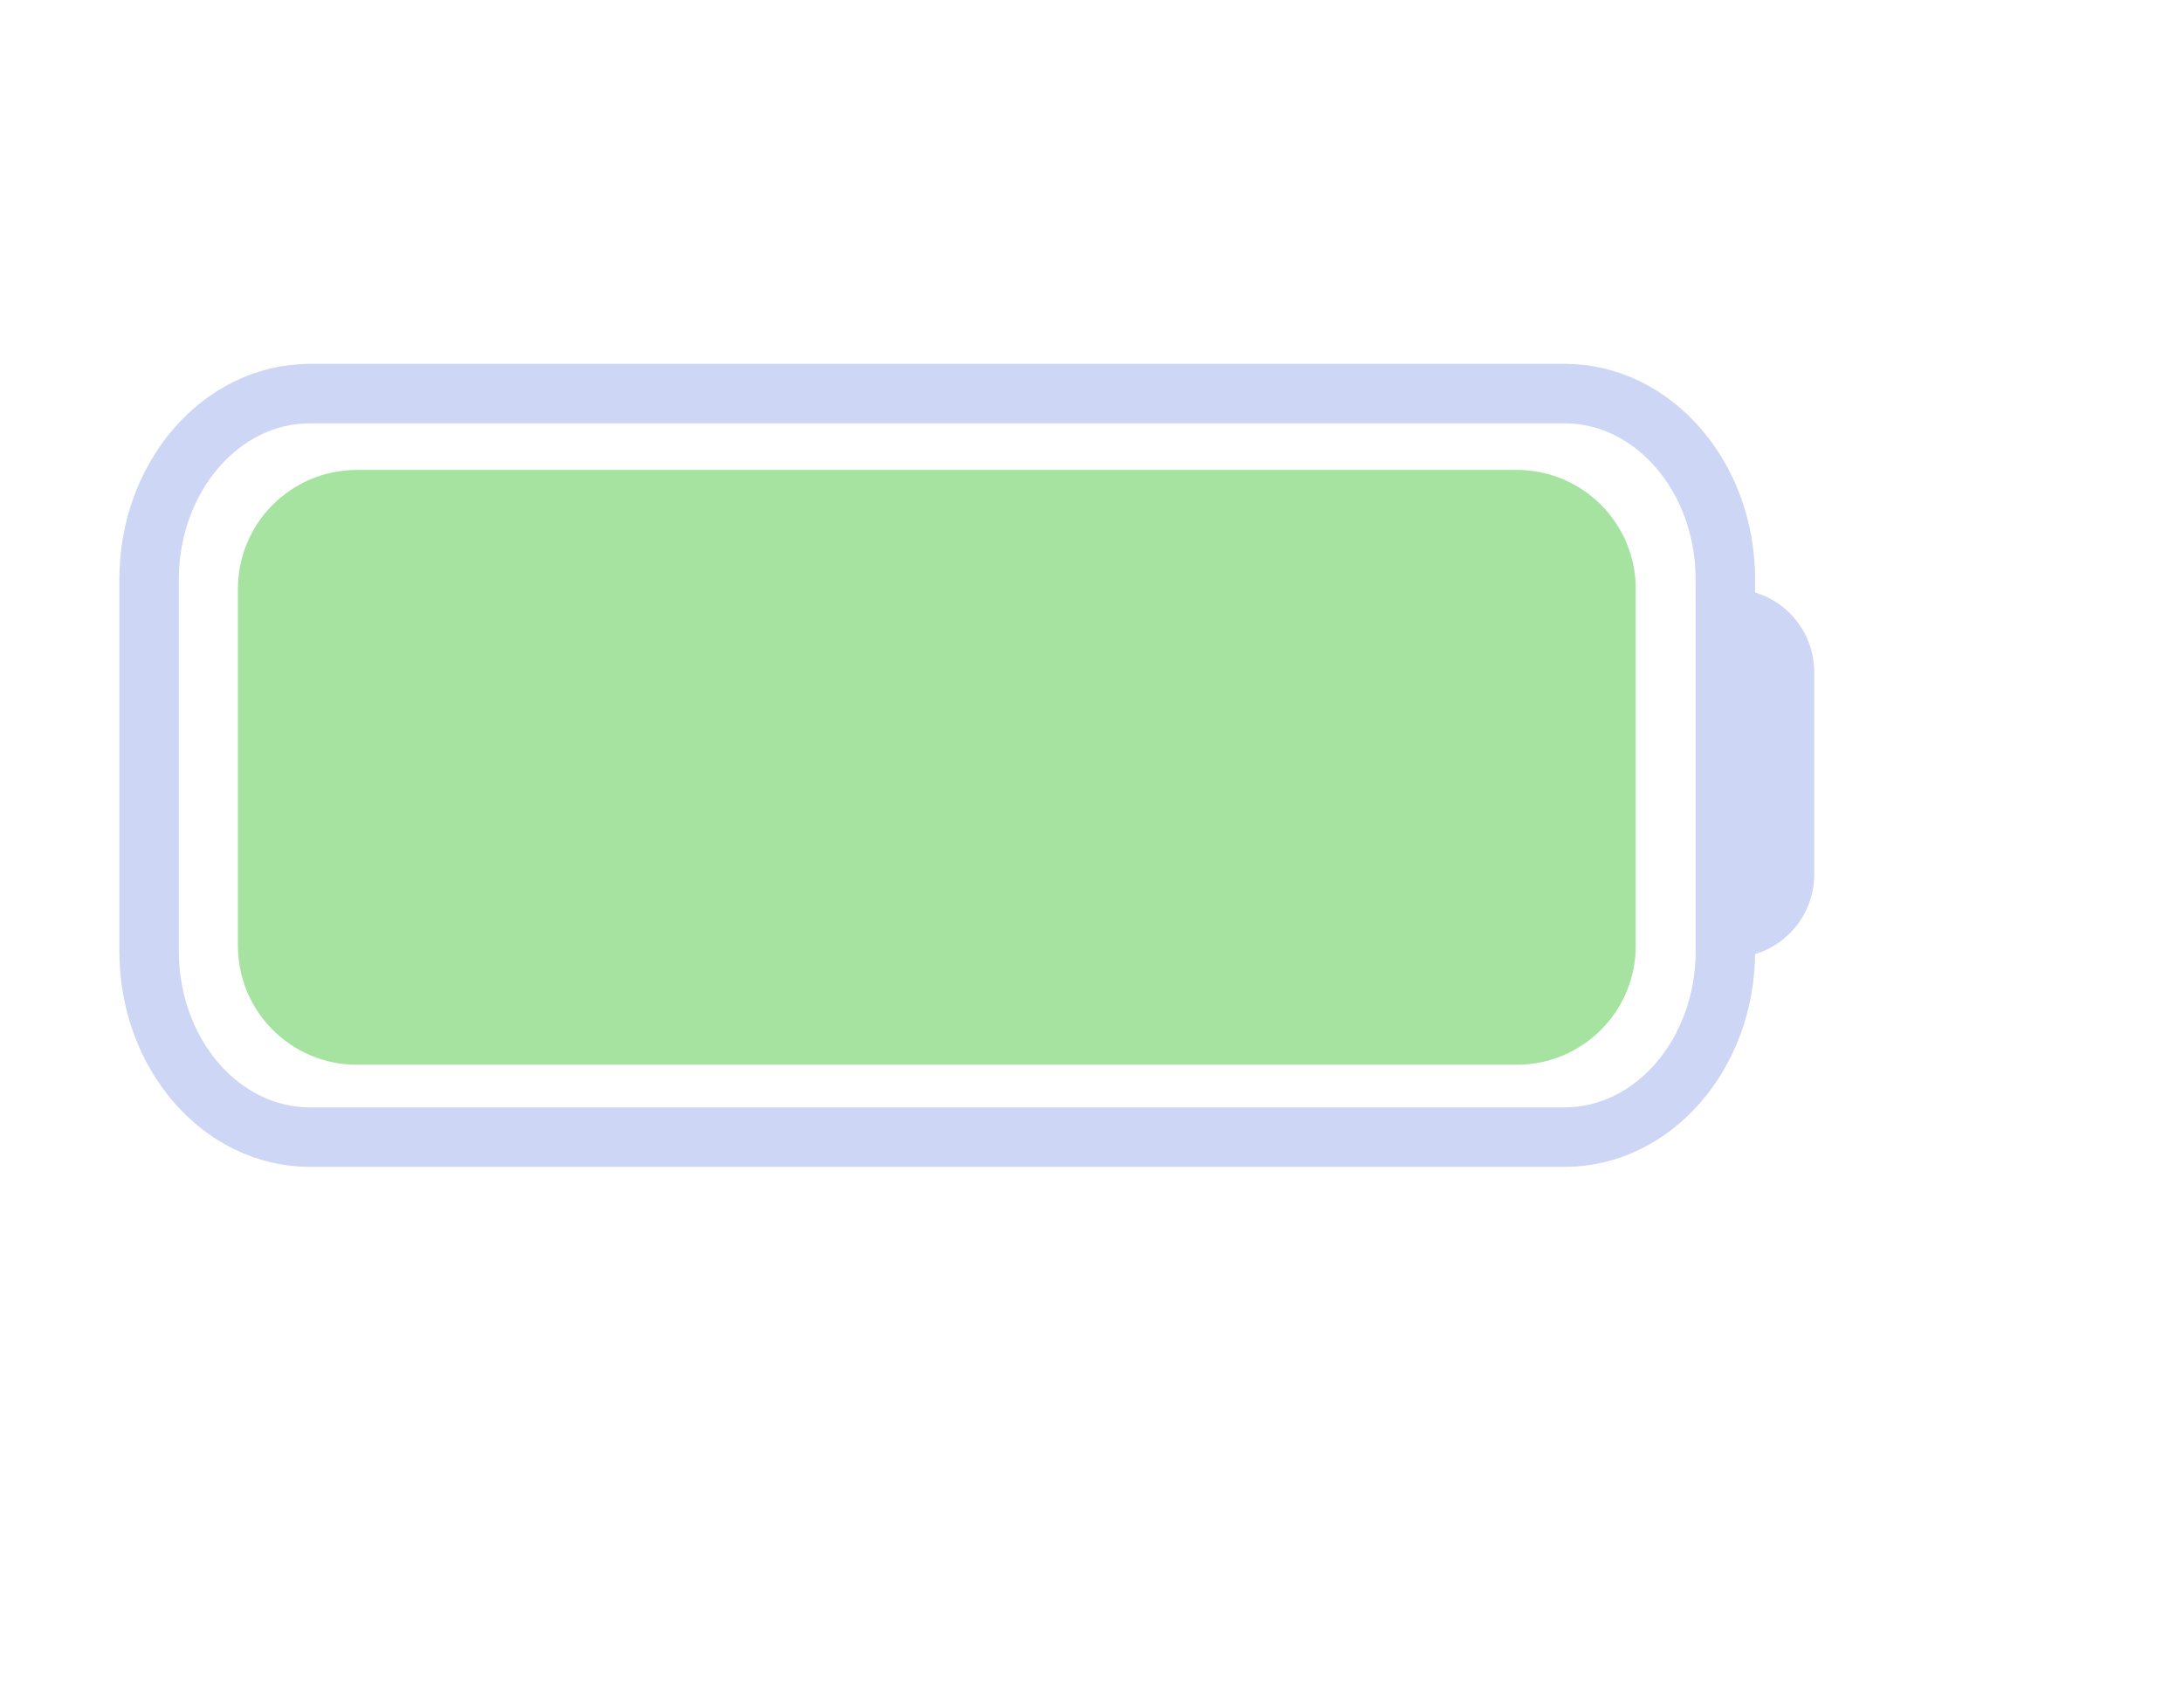
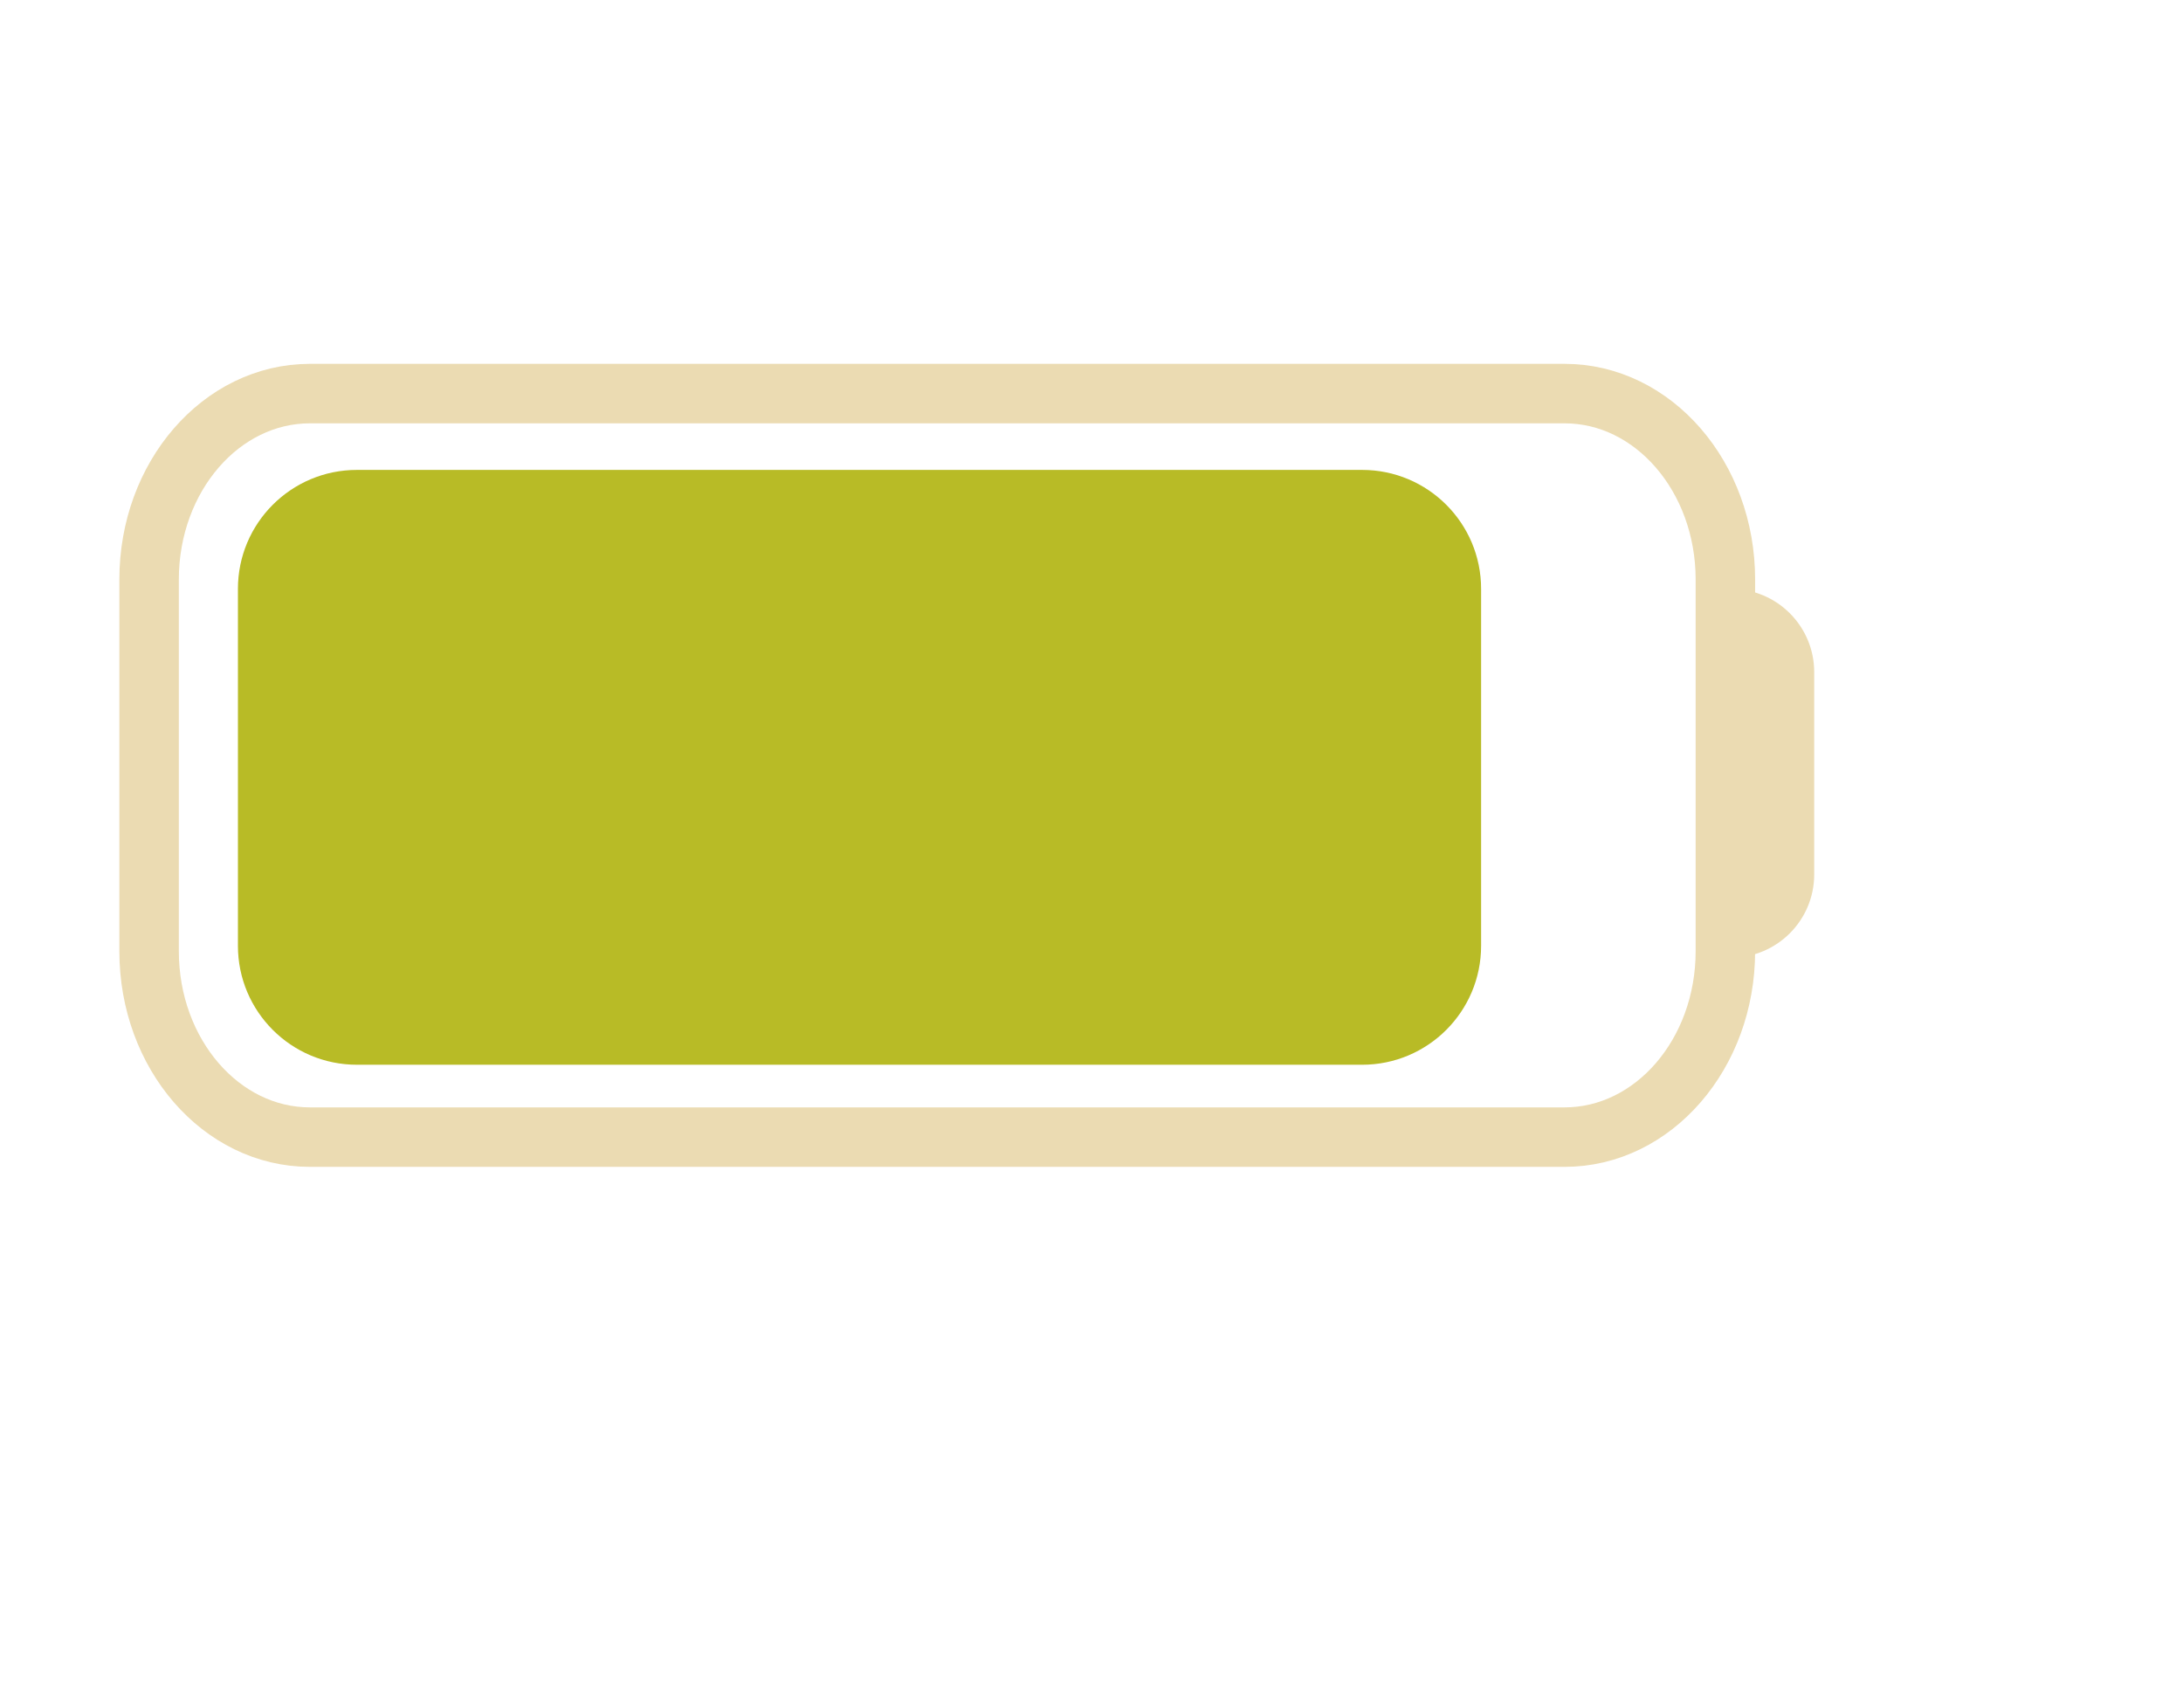
<svg xmlns="http://www.w3.org/2000/svg" fill="none" height="287" viewBox="0 0 367 287" width="367">
-   <path d="M263.026 66.168H52.107C37.173 66.168 25.066 80.159 25.066 97.418V159.918C25.066 177.177 37.173 191.168 52.107 191.168H263.026C277.96 191.168 290.066 177.177 290.066 159.918V97.418C290.066 80.159 277.96 66.168 263.026 66.168Z" stroke="#cdd6f4" stroke-linecap="round" stroke-linejoin="round" stroke-width="10" />
-   <rect fill="#a6e3a1" height="100" rx="20" width="235" x="40" y="79" />
-   <path d="M291 99C298.732 99 305 105.268 305 113V147C305 154.732 298.732 161 291 161V99Z" fill="#cdd6f4" />
+   <path d="M263.026 66.168H52.107C37.173 66.168 25.066 80.159 25.066 97.418V159.918C25.066 177.177 37.173 191.168 52.107 191.168H263.026C277.96 191.168 290.066 177.177 290.066 159.918V97.418C290.066 80.159 277.96 66.168 263.026 66.168Z" stroke="#ebdbb2" stroke-linecap="round" stroke-linejoin="round" stroke-width="10" />
+   <rect fill="#b8bb26" height="100" rx="20" width="209" x="40" y="79" />
+   <path d="M291 99C298.732 99 305 105.268 305 113V147C305 154.732 298.732 161 291 161V99Z" fill="#ebdbb2" />
</svg>
